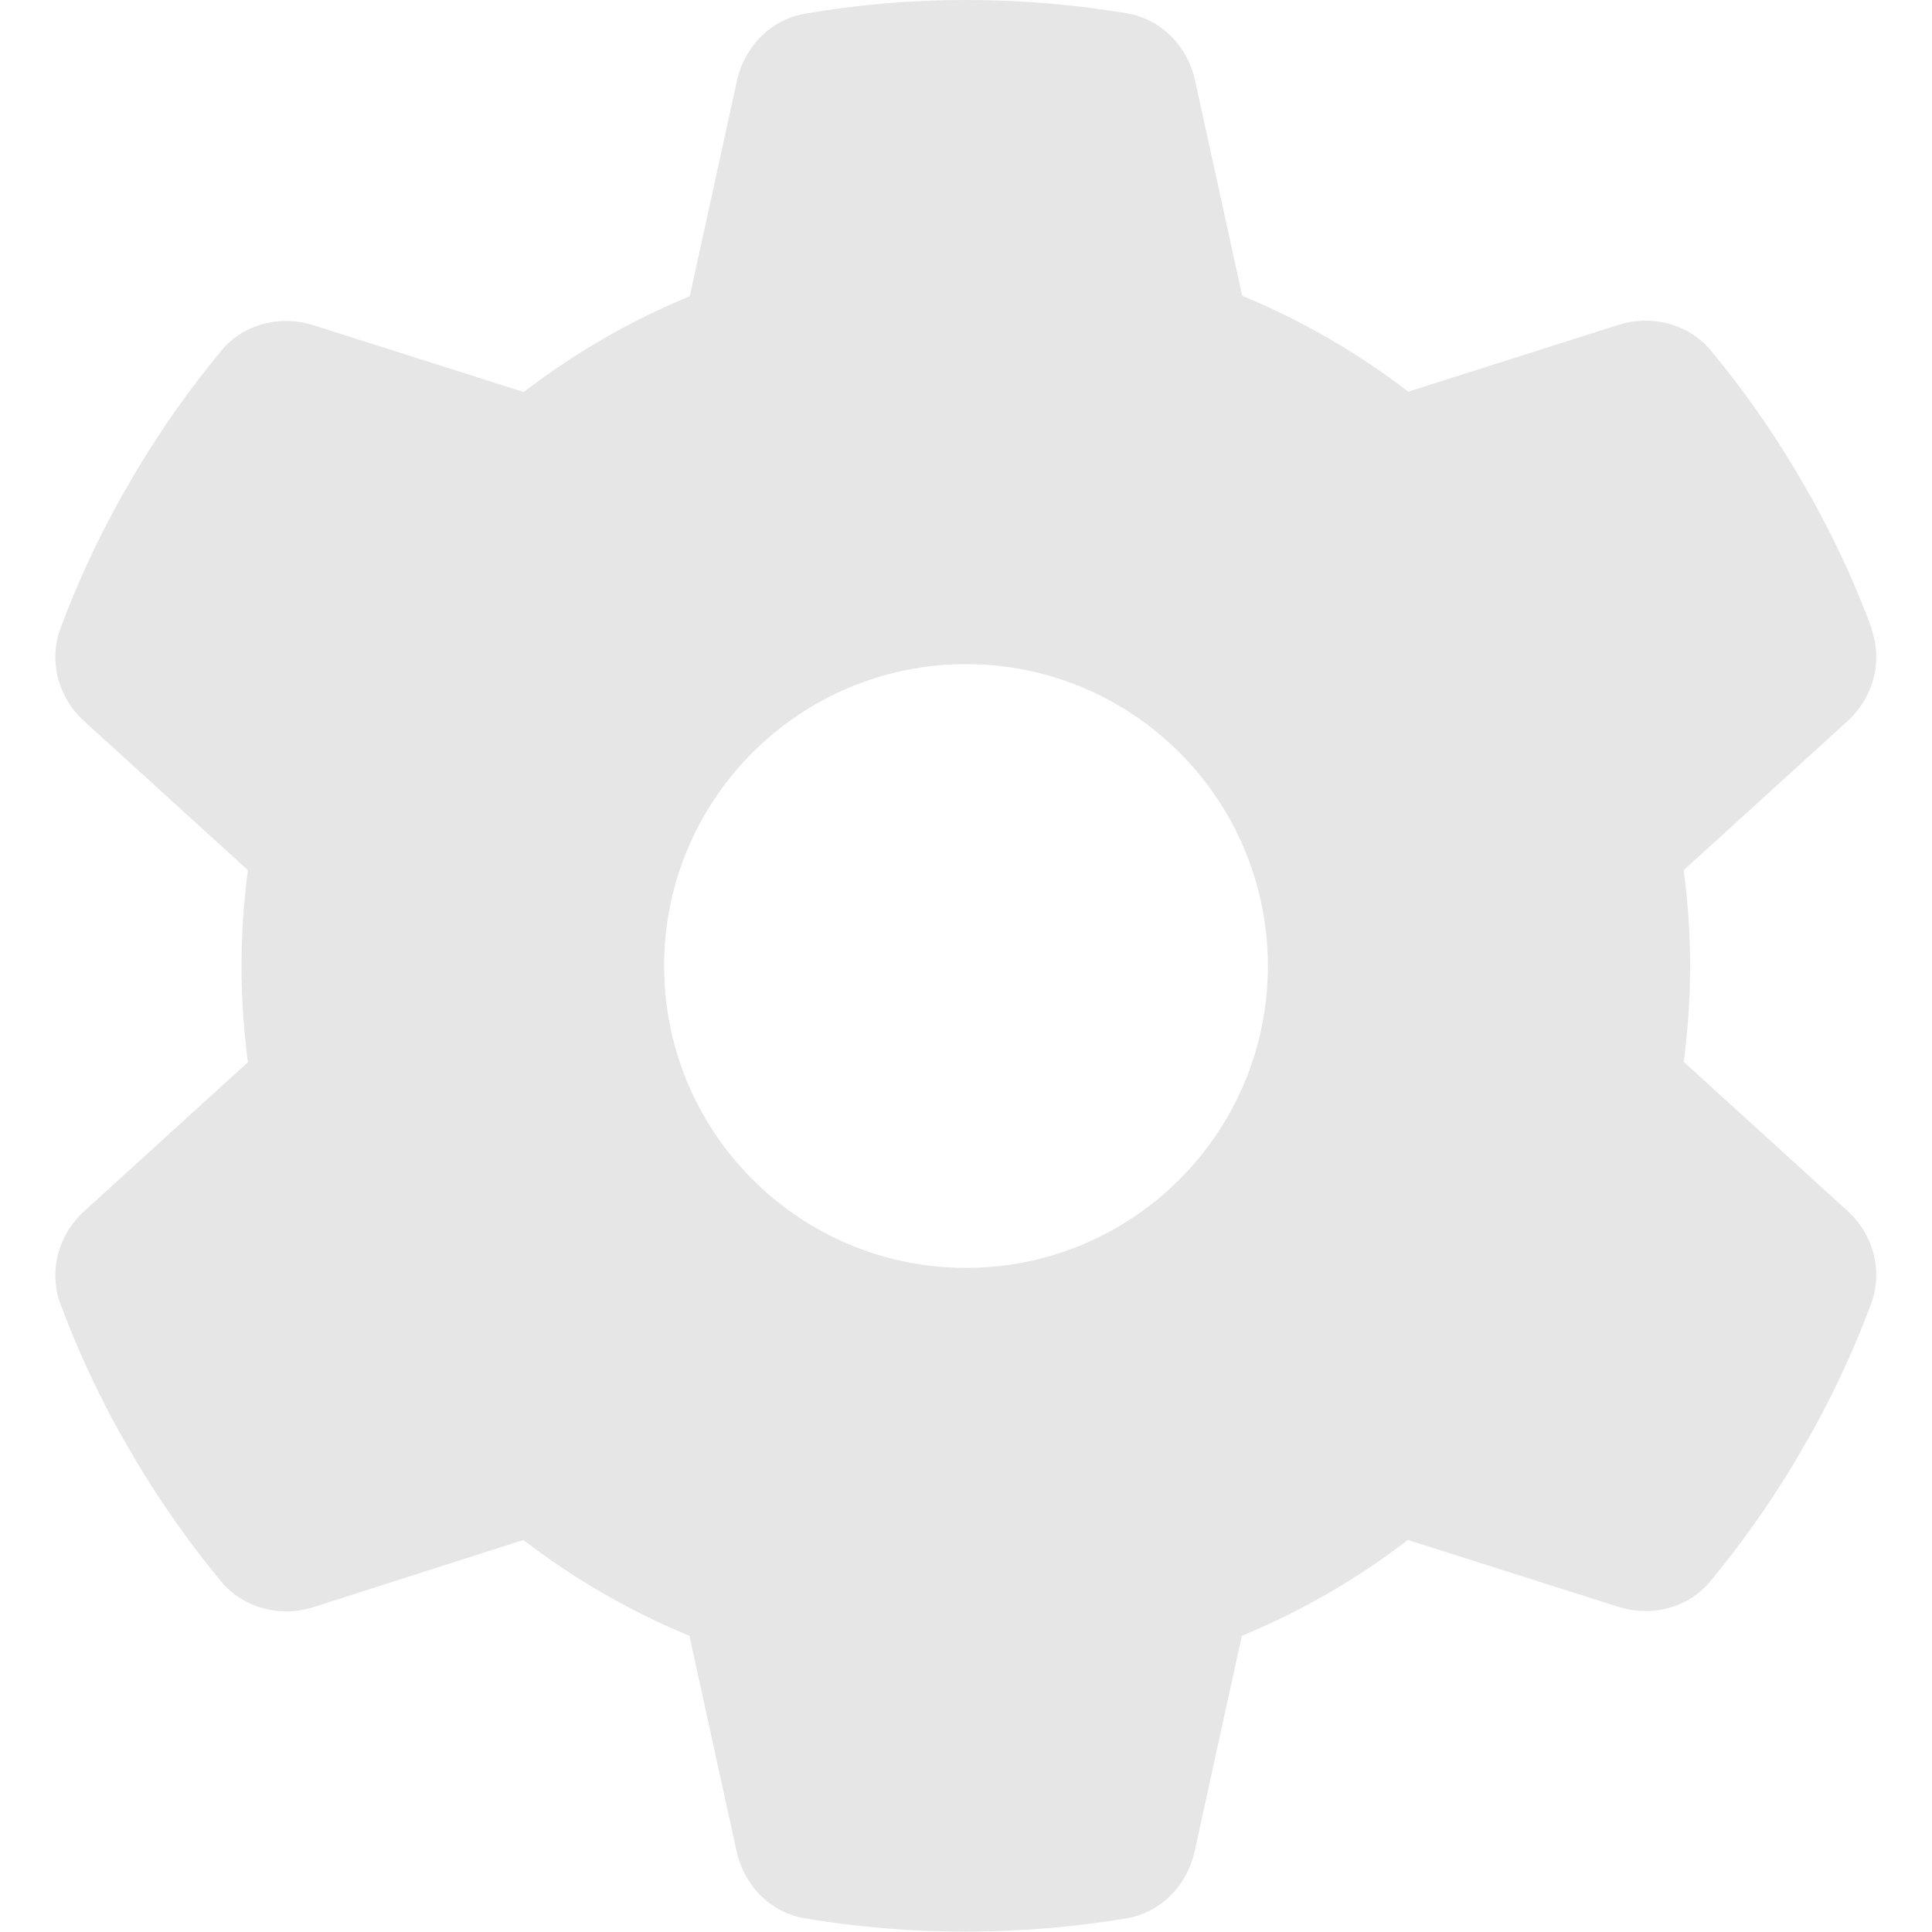
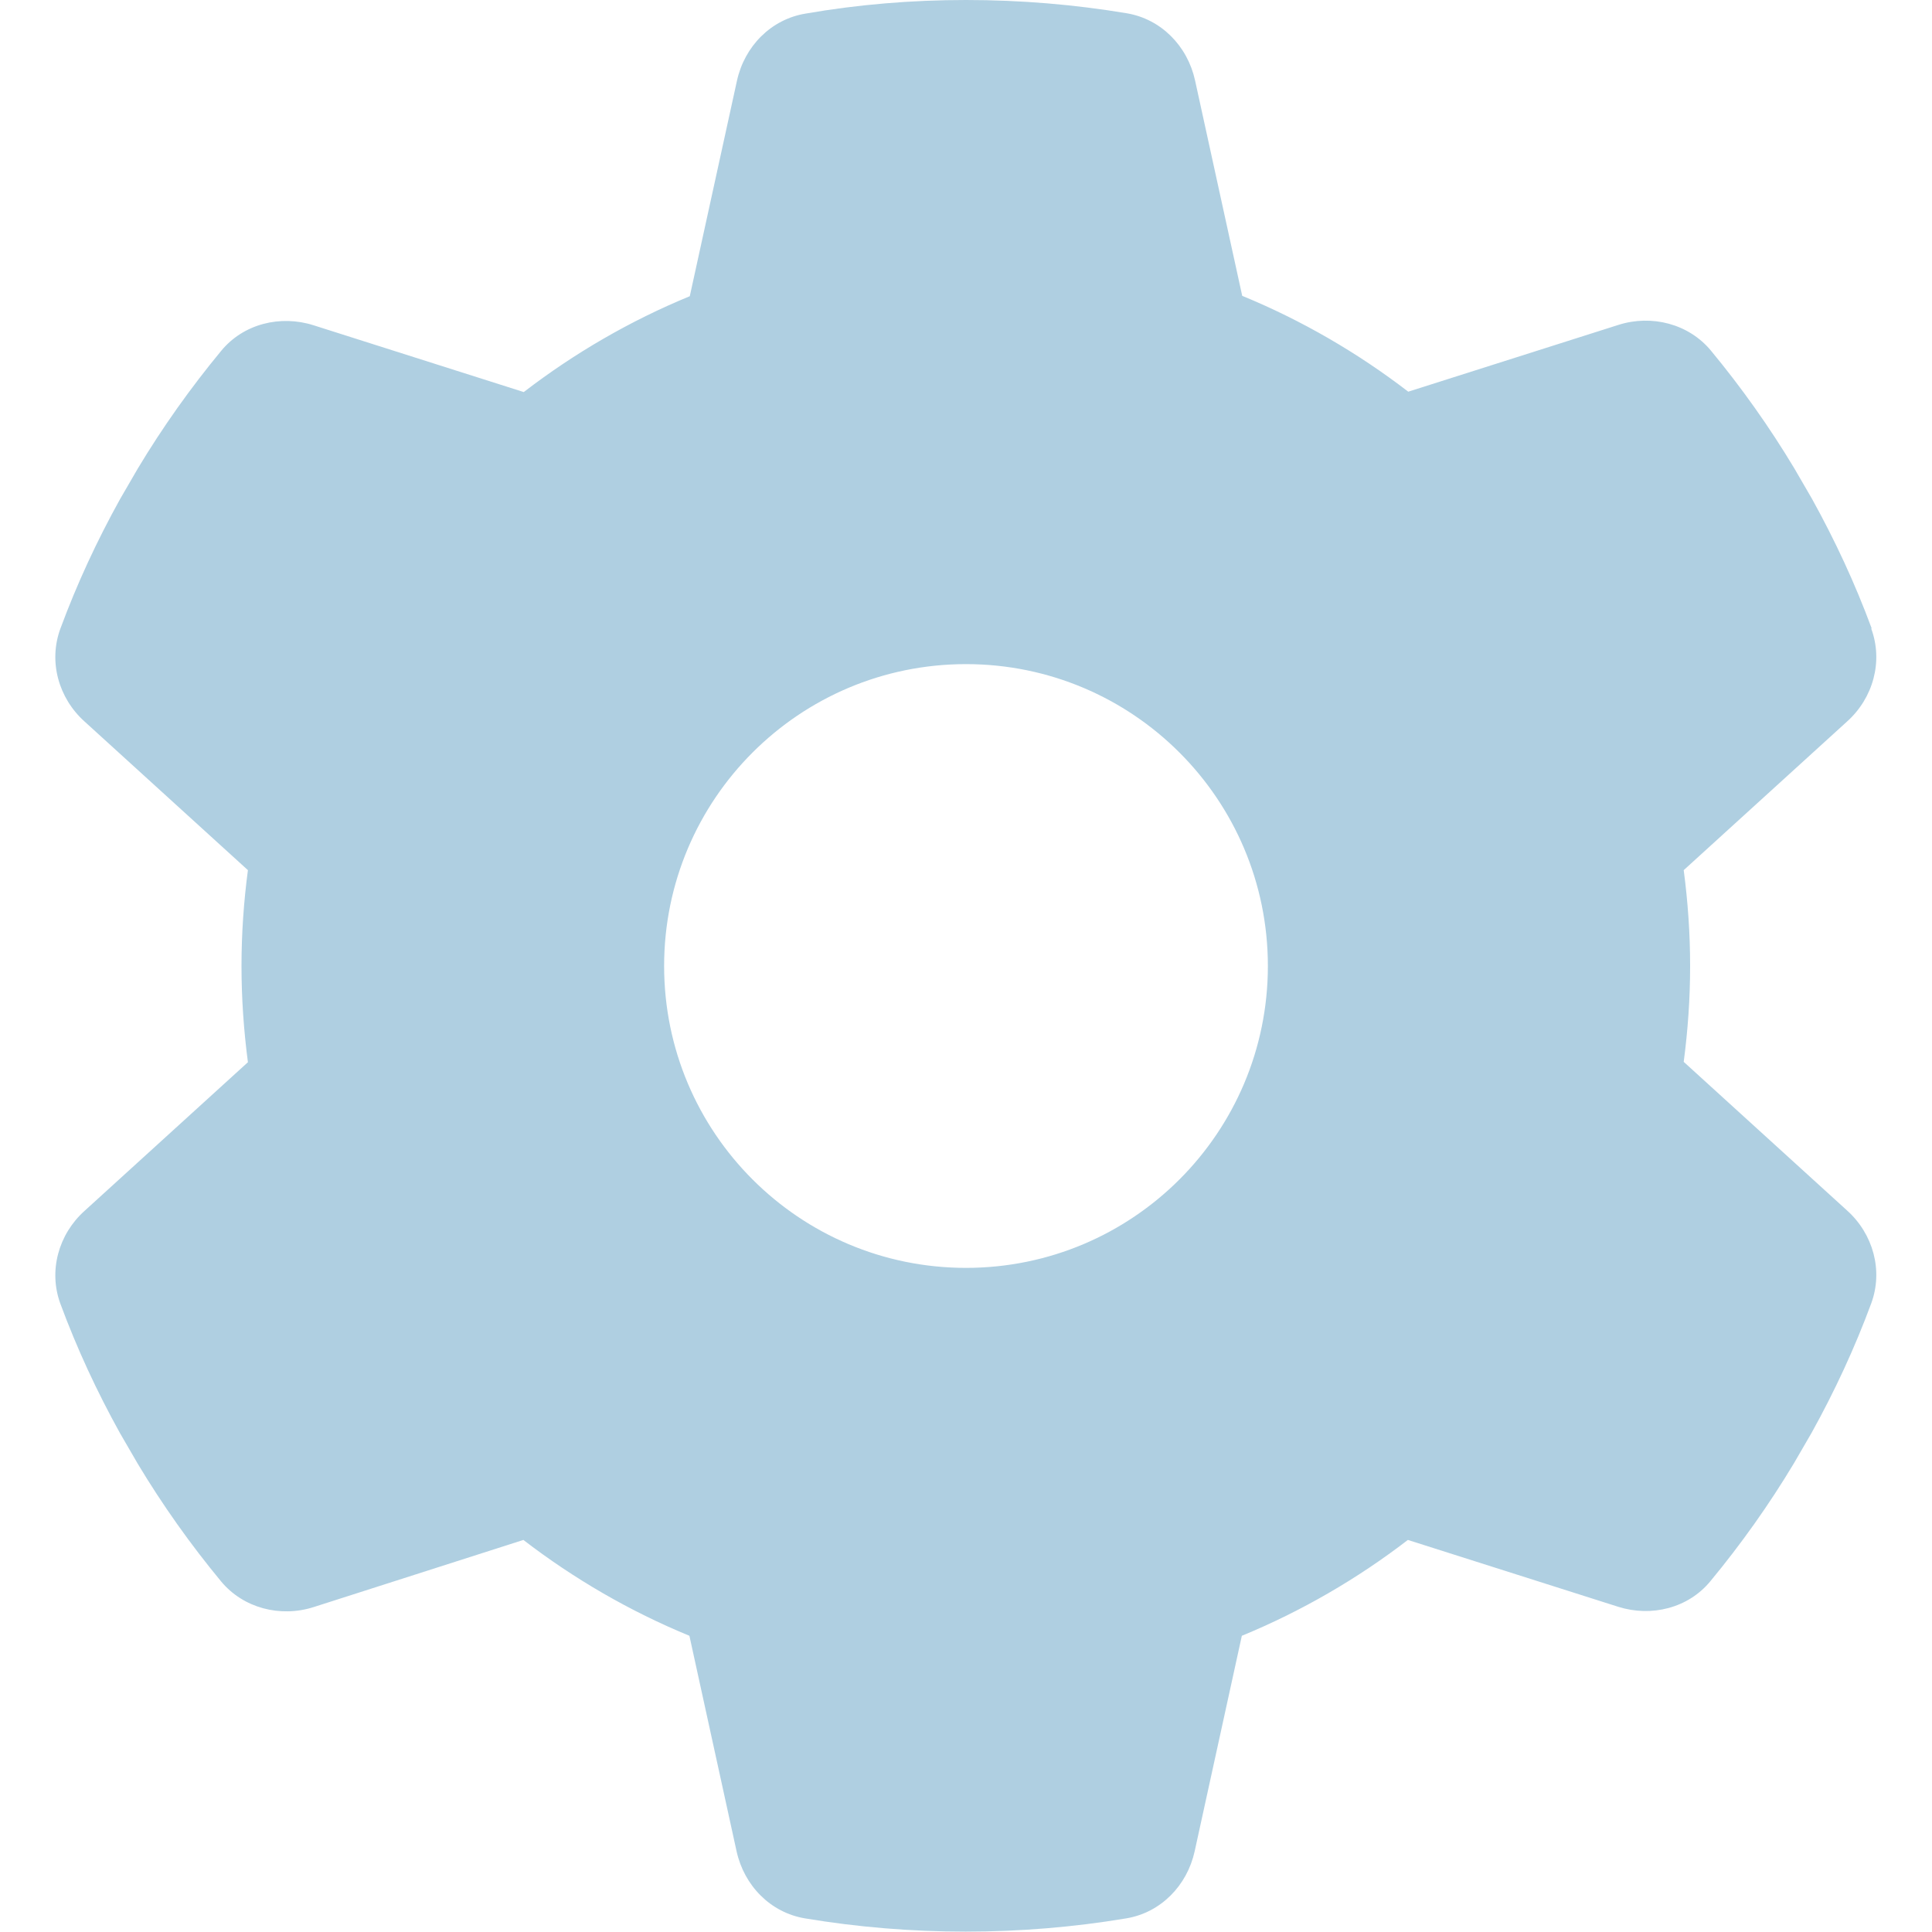
- <svg xmlns="http://www.w3.org/2000/svg" fill="#e6e6e6" viewBox="0 0 512 512">
+ <svg xmlns="http://www.w3.org/2000/svg" fill="#afcfe1" viewBox="0 0 512 512">
  <path d="M495.9 166.6c3.2 8.7 .5 18.4-6.4 24.6l-43.3 39.4c1.1 8.3 1.7 16.8 1.7 25.4s-.6 17.1-1.7 25.4l43.3 39.4c6.9 6.2 9.6 15.9 6.4 24.6c-4.4 11.9-9.7 23.3-15.8 34.3l-4.7 8.1c-6.6 11-14 21.4-22.1 31.2c-5.9 7.2-15.7 9.6-24.5 6.8l-55.7-17.7c-13.4 10.3-28.2 18.9-44 25.4l-12.5 57.1c-2 9.1-9 16.3-18.2 17.8c-13.8 2.3-28 3.5-42.5 3.5s-28.7-1.2-42.5-3.5c-9.2-1.5-16.2-8.7-18.2-17.8l-12.5-57.1c-15.8-6.5-30.6-15.1-44-25.4L83.1 425.9c-8.8 2.8-18.6 .3-24.5-6.8c-8.1-9.8-15.5-20.2-22.1-31.2l-4.7-8.1c-6.1-11-11.4-22.4-15.8-34.3c-3.2-8.7-.5-18.4 6.4-24.6l43.3-39.4C64.6 273.1 64 264.6 64 256s.6-17.1 1.7-25.4L22.4 191.2c-6.9-6.2-9.6-15.9-6.4-24.6c4.4-11.9 9.7-23.3 15.8-34.3l4.7-8.1c6.6-11 14-21.4 22.1-31.2c5.9-7.2 15.7-9.6 24.5-6.8l55.7 17.7c13.4-10.3 28.2-18.9 44-25.4l12.5-57.1c2-9.1 9-16.3 18.2-17.8C227.3 1.2 241.5 0 256 0s28.7 1.2 42.5 3.5c9.2 1.5 16.2 8.7 18.2 17.8l12.5 57.1c15.8 6.5 30.6 15.1 44 25.4l55.7-17.7c8.8-2.8 18.6-.3 24.5 6.8c8.1 9.8 15.5 20.2 22.1 31.2l4.7 8.1c6.1 11 11.4 22.4 15.8 34.3zM256 336a80 80 0 1 0 0-160 80 80 0 1 0 0 160z" />
</svg>
